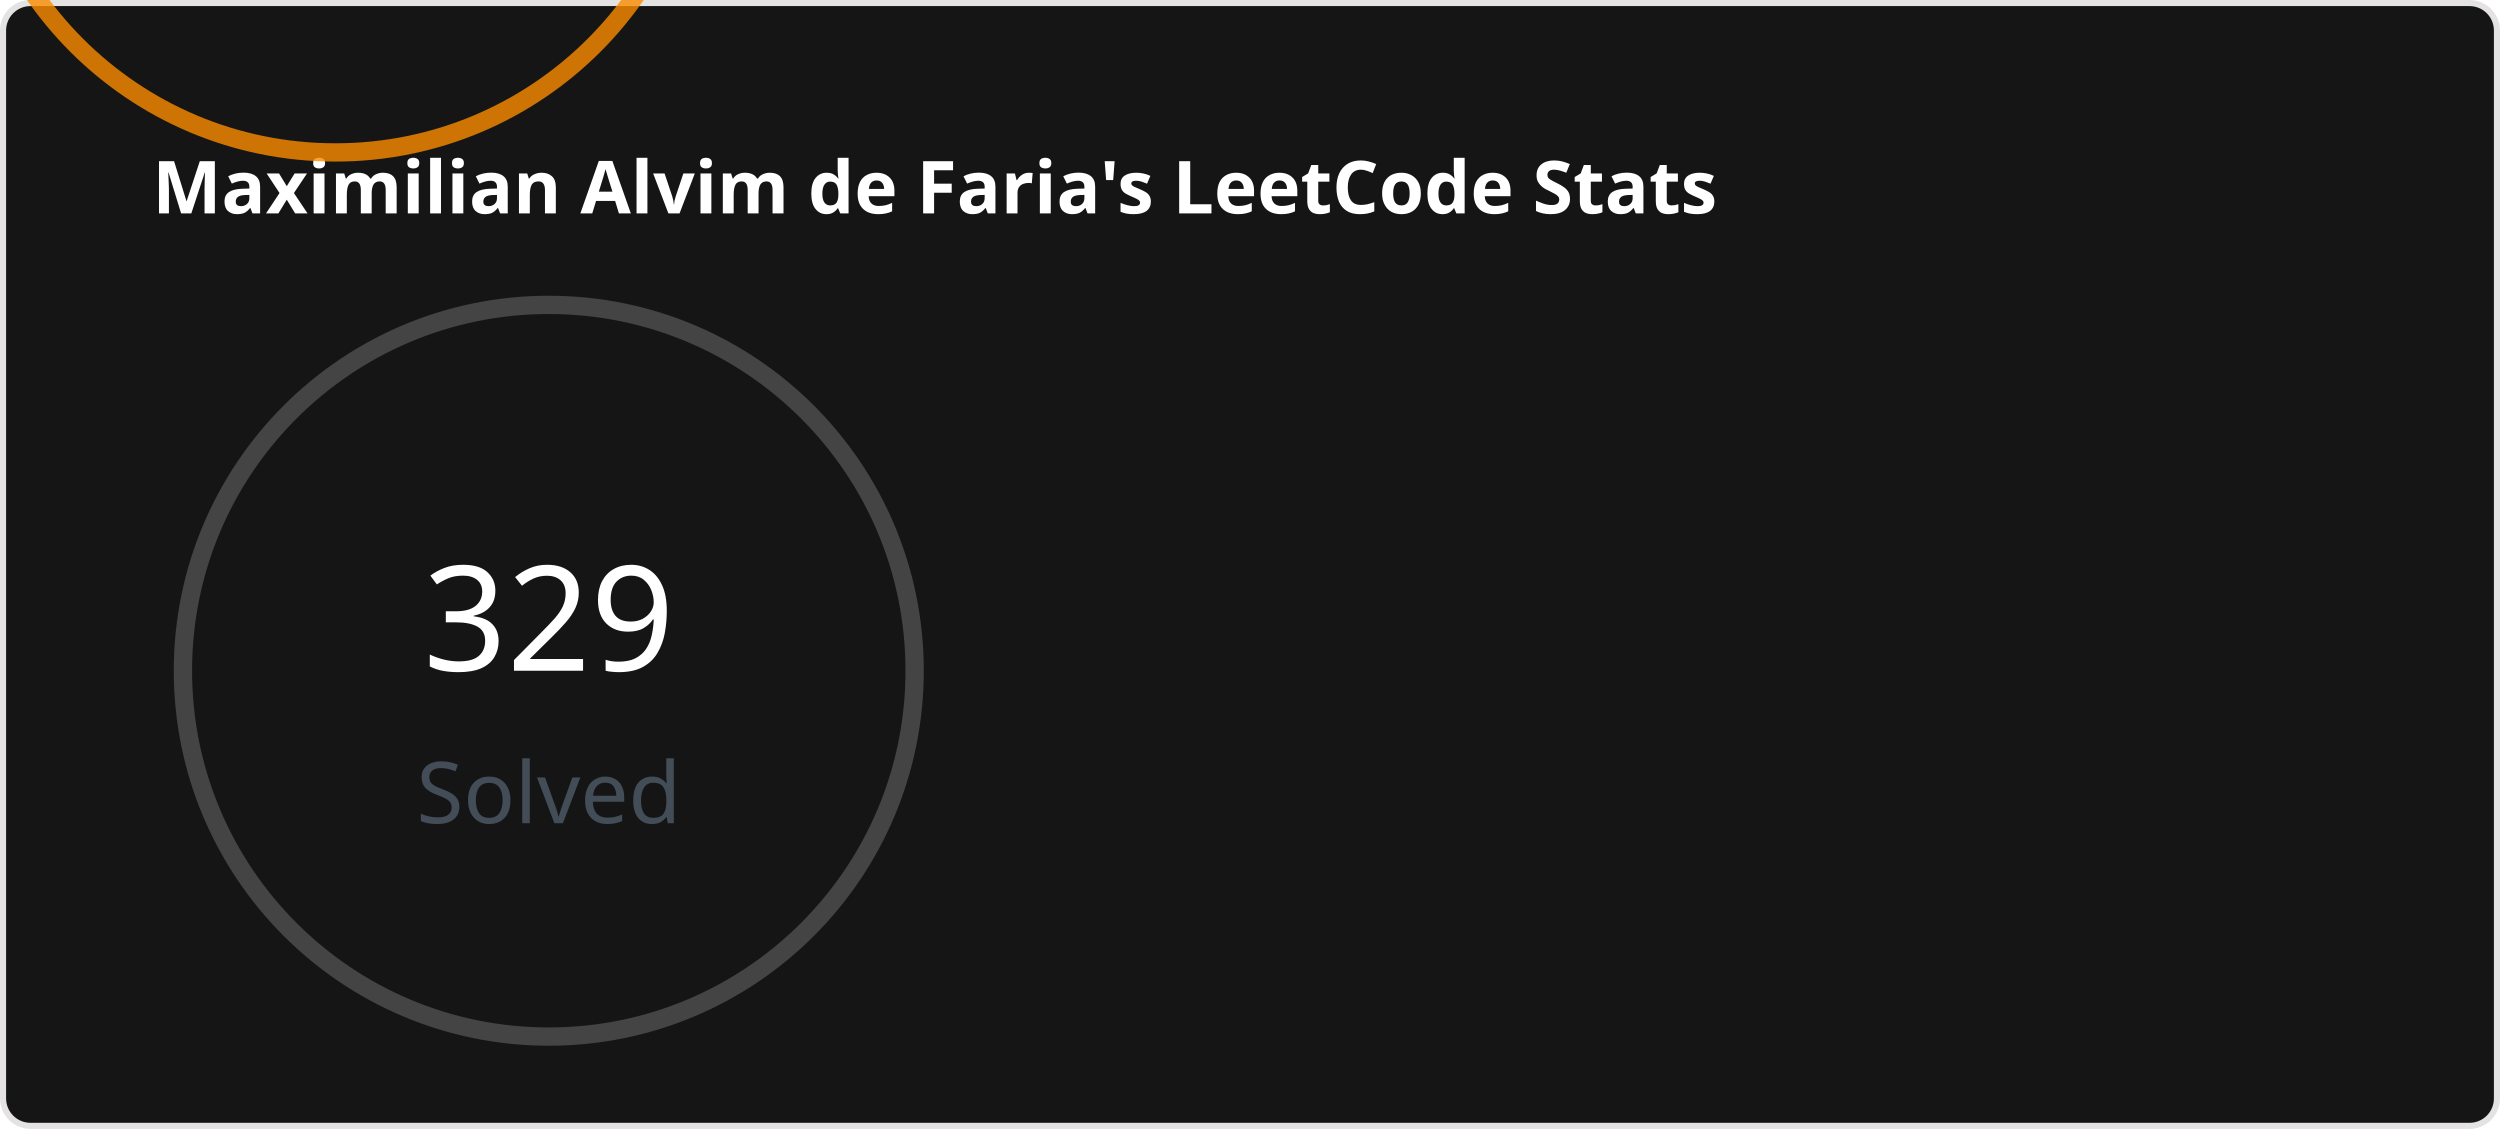
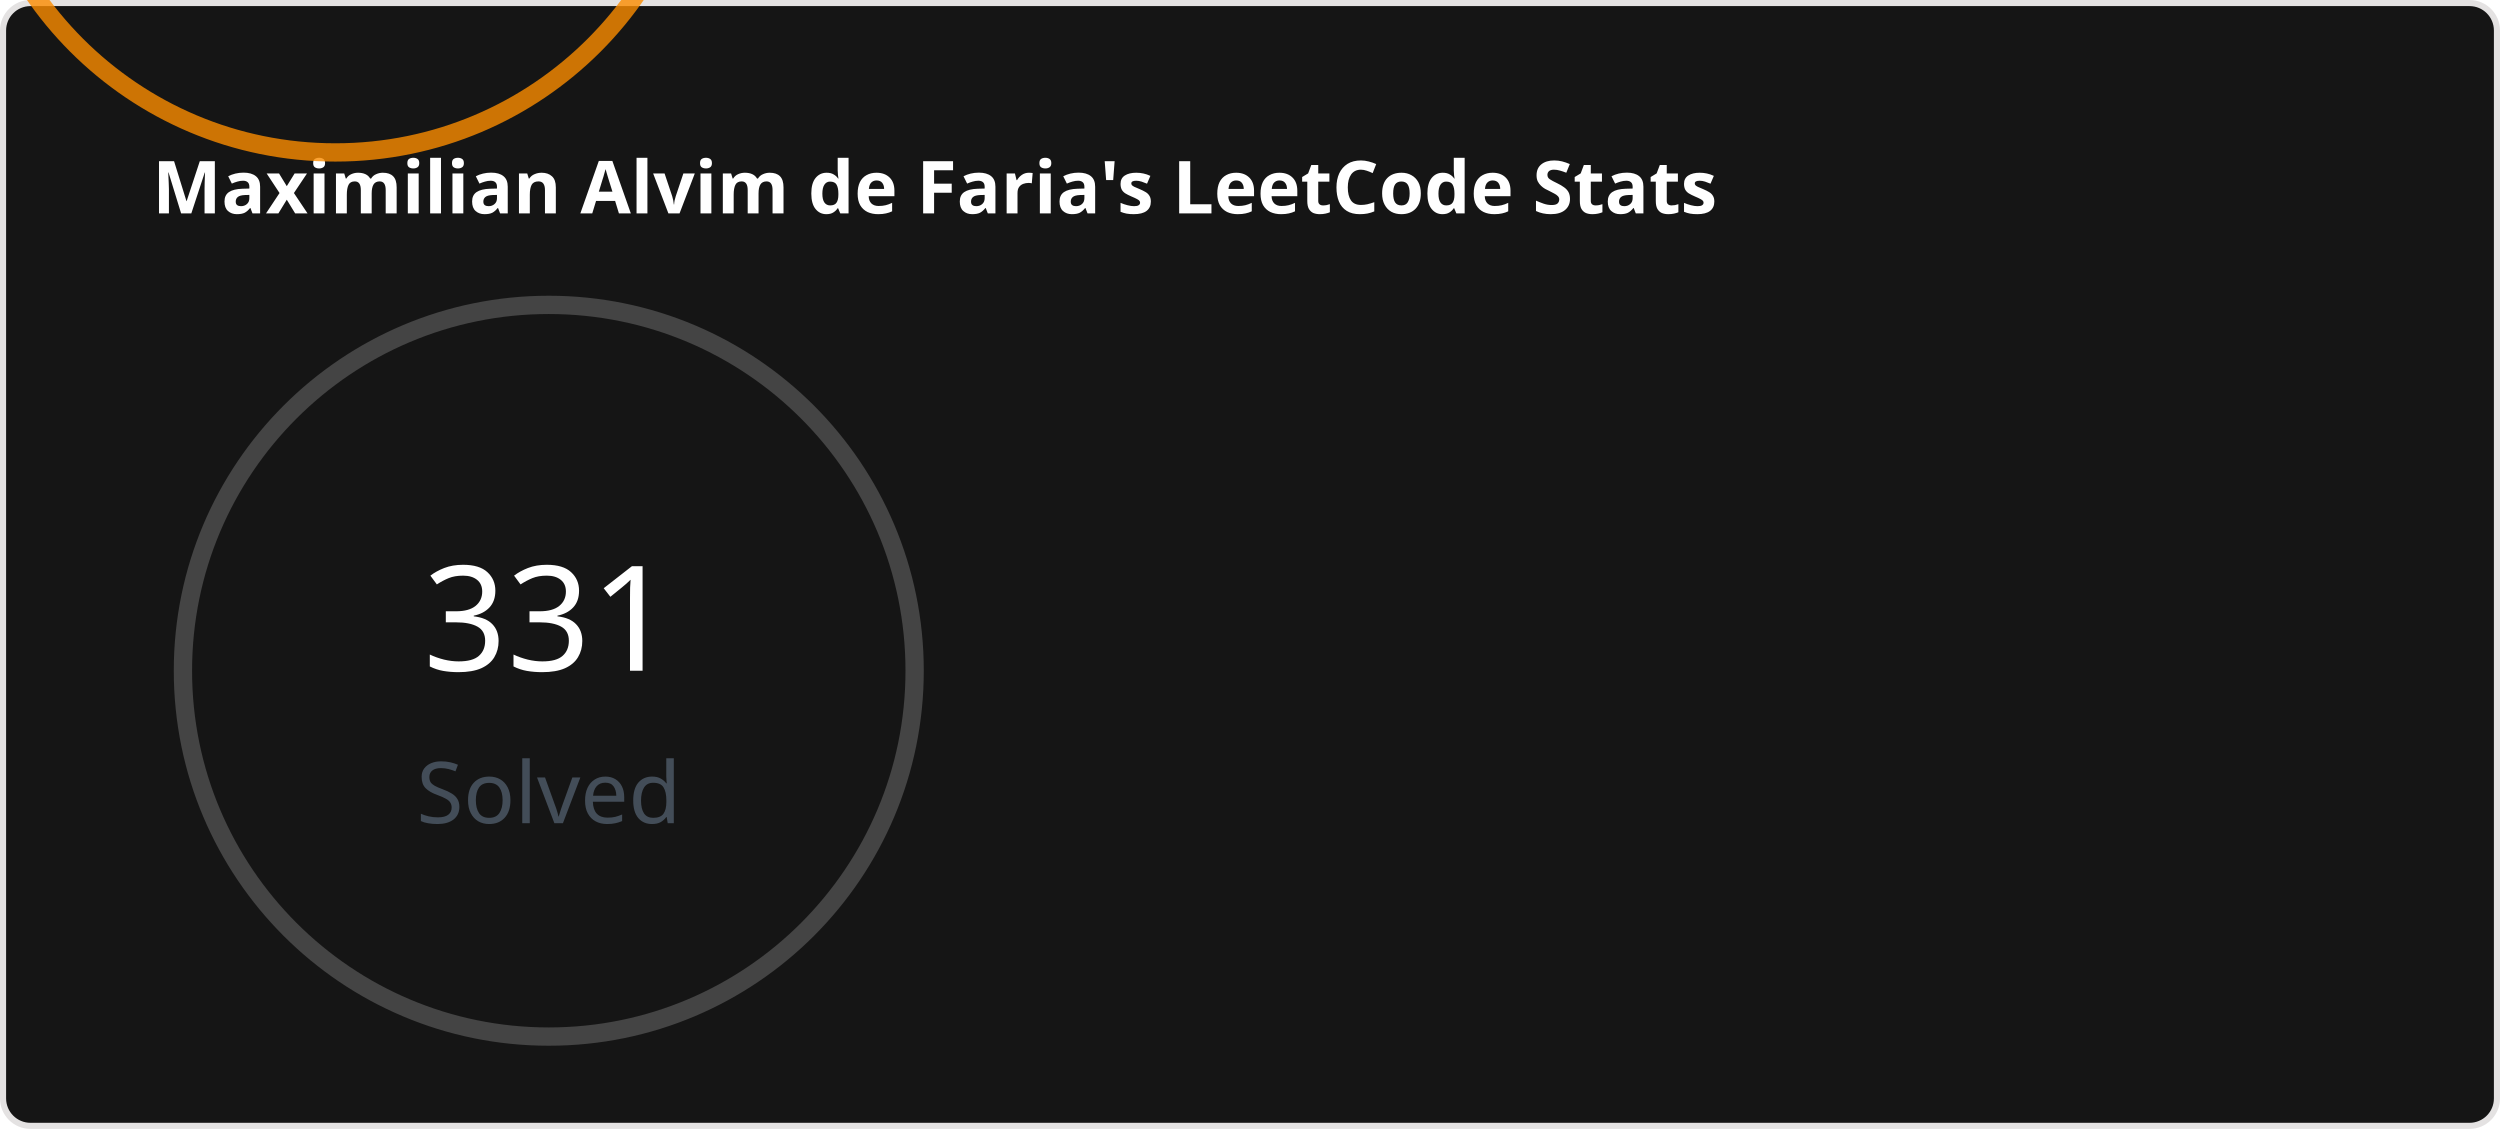
<svg xmlns="http://www.w3.org/2000/svg" width="410" height="186" viewBox="0 0 410 186" fill="none" role="img">
  <style>
      .header {
          font: 600 100% 'Segoe UI', Ubuntu, Sans-Serif;
          fill: #ffff;
          animation: fadeInAnimation 0.8s ease-in-out forwards; 
      }

      .stat {
          font: 600 14px 'Segoe UI', Ubuntu, "Helvetica Neue", Sans-Serif;
          fill: #434d58;
      }

      .stagger {
          opacity: 0;
          animation: fadeInAnimation 0.3s ease-in-out forwards;
      }

      .total-solved {
          font: 600 24px 'Segoe UI', Ubuntu, Sans-Serif;
          fill: #ffff;
          animation: scaleInAnimation 0.3s ease-in-out forwards;
      }

      .rank-percentile-header {
          font-size: 14px;
      }

      .rank-percentile-text {
          font-size: 16px;
      }

      .not_bold {
          font-weight: 400;
      }

      .bold {
          font-weight: 700;
-       }
- 
-       .icon {
-           fill: #4c71f2;
-           display: none;
      }

      .solved-circle-rim {
        z-index: 1;
        fill: transparent;
        stroke: #ffff;
        stroke-width: 3;
        stroke-linecap: round;
        opacity: 0.2;
      }

      .solved-circle {
        stroke: #FB8C00;
        stroke-dasharray: 374;
        stroke-dashoffset: 0;
        fill: none;
        stroke-width: 3;
        stroke-linecap: round;
        opacity: 0.8;
        transform-origin: 90px 55px;
        transform: rotate(-90deg);
      }
      
        @keyframes fadeInAnimation {
            from {
                opacity: 0;
            }
            to {
                opacity: 1;
            }
        }
  </style>
  <rect data-testid="card-bg" x="0.5" y="0.5" rx="4.5" height="99%" stroke="#E4E2E2" width="409" fill="#151515" stroke-opacity="1" />
  <g data-testid="card-title" transform="translate(25, 35)">
    <g transform="translate(0, 0)">
      <text class="header" x="0" y="0" data-testid="header">Maximilian Alvim de Faria's LeetCode Stats</text>
    </g>
  </g>
  <g data-testid="main-card-body" transform="translate(0,55)">
    <circle class="solved-circle" cx="90" cy="55" r="60" />
    <circle class="solved-circle-rim" cx="90" cy="55" r="60" />
-     <text x="90" y="55" class="total-solved not_bold" text-anchor="middle" alignment-baseline="middle">329</text>
+     <text x="90" y="55" id="total-solved" class="total-solved not_bold" text-anchor="middle" alignment-baseline="middle">331</text>
    <text x="90" y="80" class="stat not_bold" text-anchor="middle" alignment-baseline="middle">Solved</text>
  </g>
</svg>
